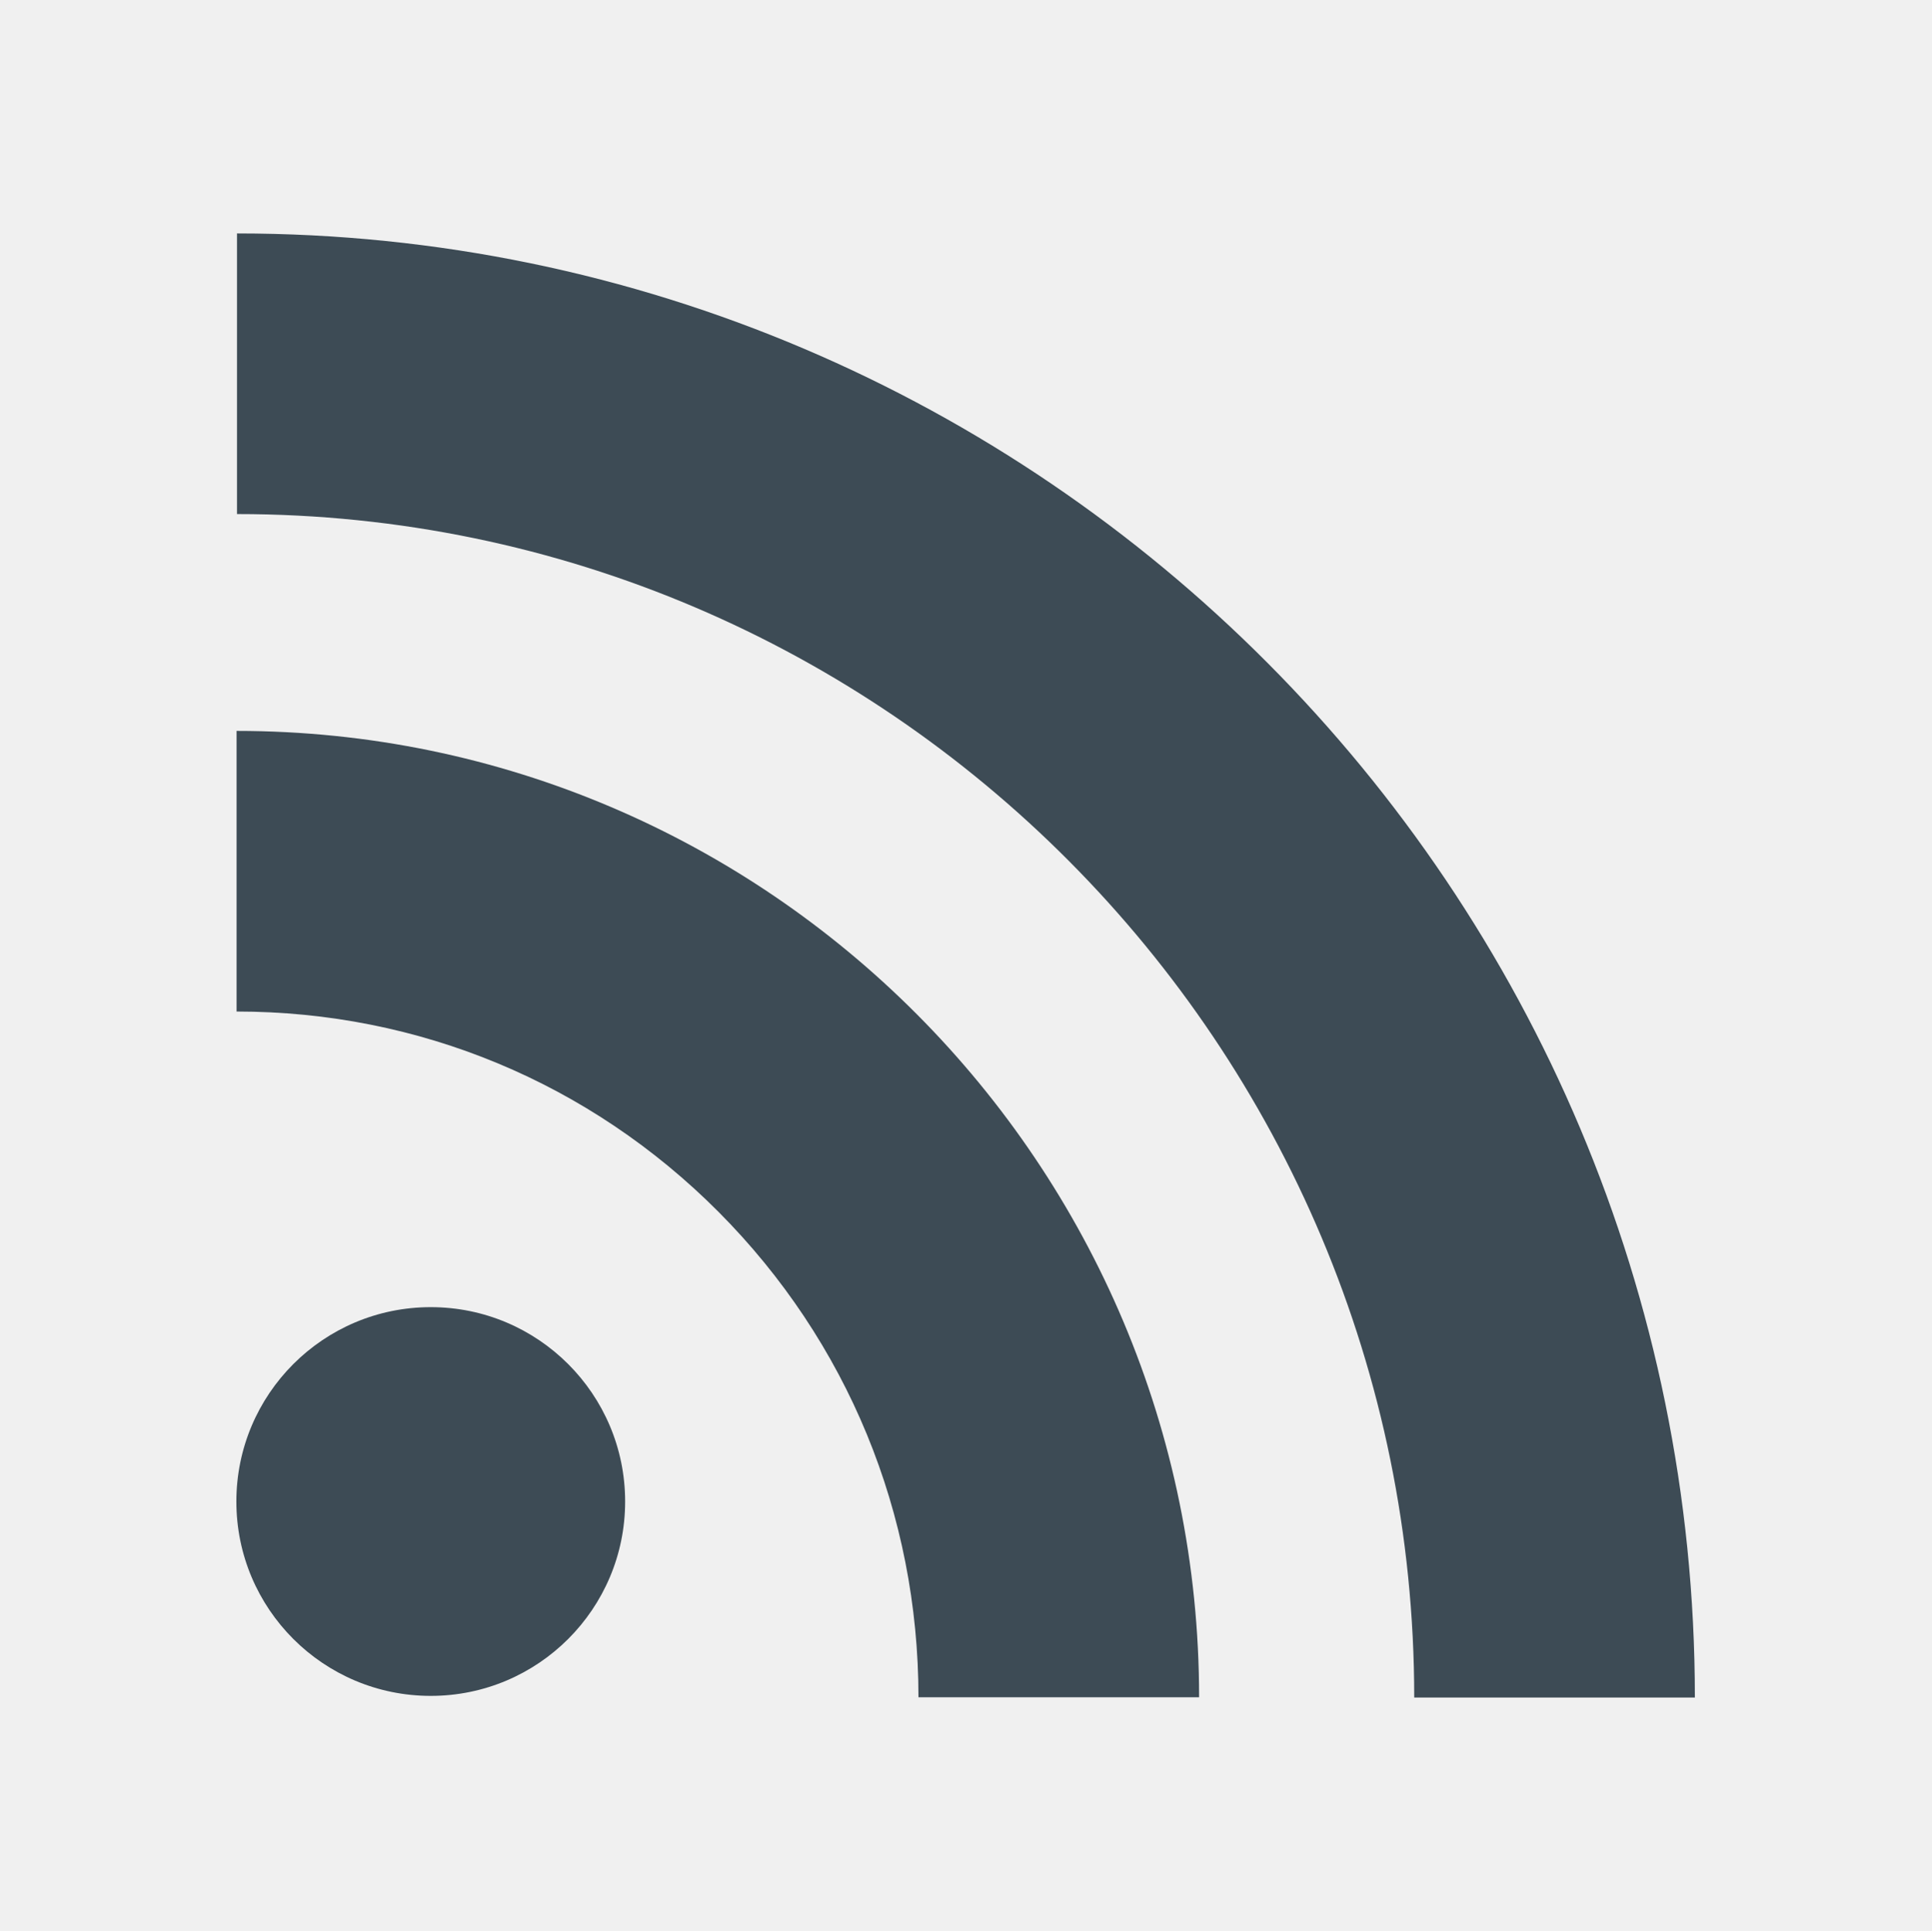
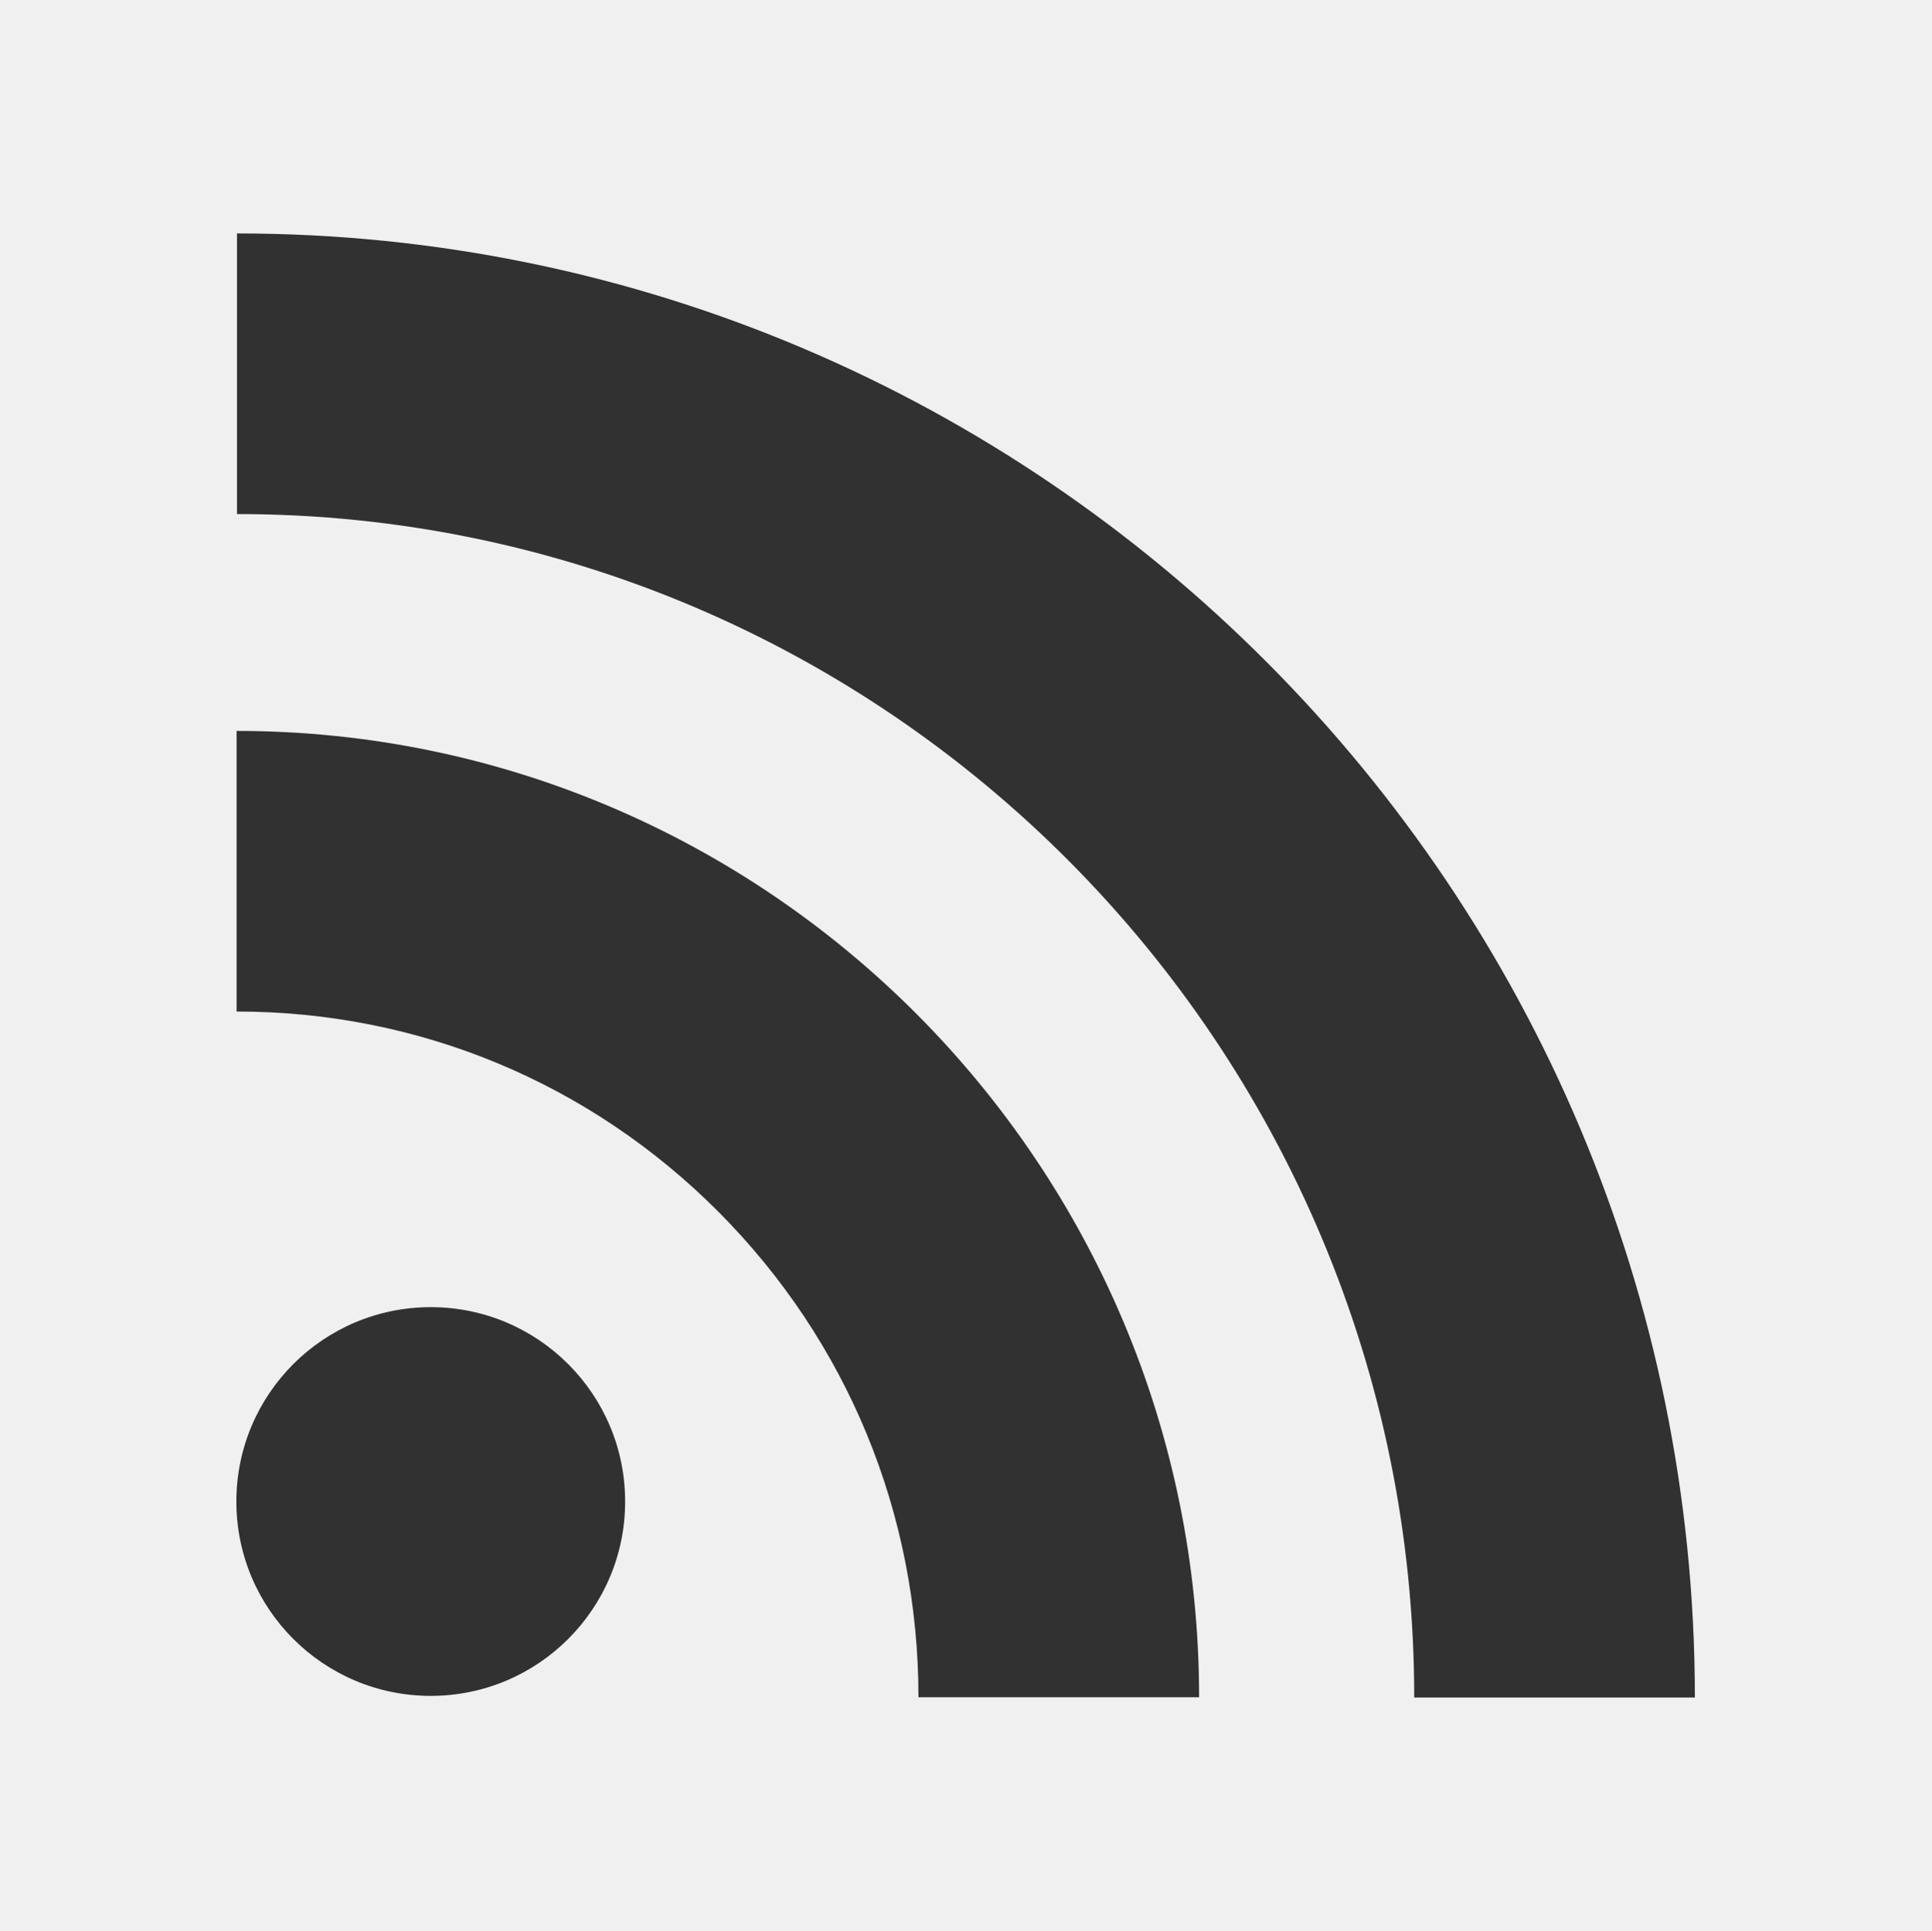
<svg xmlns="http://www.w3.org/2000/svg" version="1.1" id="Layer_1" x="0px" y="0px" width="283.465px" height="283.464px" viewBox="0 0 283.465 283.464" enable-background="new 0 0 283.465 283.464" xml:space="preserve">
  <g id="Facebook" display="none">
    <path display="inline" fill="#FFFFFF" d="M82.732,100.532h27V88.283v-12v-2.001c0-11.55,0.298-29.4,8.698-40.449   c8.85-11.702,21-19.65,41.901-19.65c34.048,0,48.4,4.849,48.4,4.849l-6.75,40.001c0,0-11.25-3.251-21.75-3.251   s-19.9,3.75-19.9,14.25v4.25v14.001v12.249h43.048l-3,39.05h-40.048v135.7h-50.6v-135.7h-27v-39.05H82.732z" />
  </g>
  <g id="Twitter" display="none">
    <path display="inline" fill="#FFFFFF" d="M270.232,67.508c-9.161,4.063-19.007,6.809-29.34,8.044   c10.546-6.322,18.646-16.333,22.461-28.263c-9.871,5.855-20.804,10.106-32.44,12.396c-9.318-9.928-22.595-16.131-37.288-16.131   c-28.212,0-51.085,22.872-51.085,51.084c0,4.003,0.451,7.903,1.322,11.642c-42.456-2.131-80.1-22.468-105.295-53.376   c-4.397,7.545-6.917,16.32-6.917,25.683c0,17.724,9.018,33.359,22.726,42.521c-8.374-0.266-16.251-2.564-23.138-6.391   c-0.005,0.214-0.005,0.427-0.005,0.643c0,24.751,17.609,45.398,40.978,50.092c-4.286,1.167-8.799,1.792-13.458,1.792   c-3.292,0-6.492-0.321-9.612-0.917c6.501,20.295,25.368,35.066,47.721,35.478c-17.483,13.702-39.51,21.868-63.445,21.868   c-4.124,0-8.189-0.241-12.186-0.715c22.607,14.494,49.46,22.954,78.309,22.954c93.965,0,145.349-77.844,145.349-145.351   c0-2.214-0.05-4.417-0.148-6.609C254.724,86.75,263.384,77.752,270.232,67.508z" />
  </g>
  <g id="YouTube" display="none">
    <g display="inline">
      <g>
        <path fill="#FFFFFF" d="M45.986,4h19.889l12.813,51.103h1.24L92.146,4h20.064L89.23,78.799v53.049H69.48V81.187L45.986,4z" />
        <path fill="#FFFFFF" d="M111.315,59.098c0-7.304,2.359-13.119,7.081-17.448c4.722-4.331,11.064-6.496,19.034-6.496     c7.256,0,13.202,2.284,17.836,6.849s6.953,10.44,6.953,17.629v48.709c0,8.073-2.278,14.406-6.82,19     c-4.543,4.595-10.801,6.891-18.767,6.891c-7.671,0-13.811-2.371-18.411-7.111c-4.604-4.741-6.906-11.12-6.906-19.132     C111.315,107.989,111.315,59.098,111.315,59.098z M129.36,109.755c0,2.598,0.622,4.6,1.872,6.014     c1.249,1.415,3.031,2.121,5.352,2.121c2.377,0,4.265-0.722,5.661-2.166c1.398-1.444,2.097-3.433,2.097-5.969V58.391     c0-2.061-0.716-3.726-2.143-4.992c-1.424-1.267-3.296-1.903-5.615-1.903c-2.141,0-3.879,0.636-5.218,1.903     c-1.339,1.266-2.006,2.931-2.006,4.992L129.36,109.755L129.36,109.755z" />
        <path fill="#FFFFFF" d="M227.15,37.538v94.31h-17.534v-10.411c-3.231,3.837-6.594,6.759-10.089,8.766     c-3.495,2.003-6.89,3.008-10.177,3.008c-4.054,0-7.112-1.401-9.168-4.21c-2.056-2.806-3.083-7.02-3.083-12.635V37.538h17.537     v72.295c0,2.237,0.364,3.853,1.1,4.854c0.734,1.001,1.924,1.502,3.57,1.502c1.294,0,2.919-0.663,4.89-1.986     c1.967-1.327,3.773-3.018,5.42-5.078V37.538H227.15z" />
      </g>
      <g>
        <path fill="#FFFFFF" d="M93.069,172.587H44v15.024h16.541V276.1H76.53v-88.488h16.539V172.587z M119.201,257.701     c-1.331,1.672-2.795,3.04-4.388,4.112c-1.594,1.072-2.912,1.606-3.961,1.606c-1.331,0-2.295-0.403-2.889-1.216     c-0.594-0.806-0.892-2.116-0.892-3.927V199.74H92.876v63.823c0,4.548,0.832,7.955,2.497,10.232     c1.664,2.271,4.14,3.406,7.42,3.406c2.664,0,5.41-0.813,8.238-2.433c2.833-1.626,5.554-3.991,8.17-7.098v8.429h14.197v-76.36     h-14.197V257.701z M174.209,198.774c-2.201,0-4.377,0.607-6.532,1.82c-2.149,1.217-4.179,2.984-6.092,5.314v-33.321h-14.336     V276.1h14.336v-5.869c1.865,2.324,3.887,4.044,6.06,5.16c2.176,1.116,4.65,1.674,7.425,1.674c4.206,0,7.421-1.439,9.646-4.32     c2.221-2.88,3.335-7.037,3.335-12.466v-42.361c0-6.237-1.185-10.99-3.553-14.251     C182.132,200.409,178.701,198.774,174.209,198.774z M173.439,258.202c0,2.435-0.412,4.191-1.229,5.263     c-0.819,1.074-2.095,1.609-3.83,1.609c-1.206,0-2.35-0.272-3.435-0.822c-1.086-0.546-2.207-1.442-3.36-2.685v-47.584     c0.965-1.05,1.938-1.823,2.928-2.325c0.986-0.5,1.987-0.753,2.998-0.753c1.924,0,3.397,0.668,4.408,2.006     c1.016,1.335,1.521,3.29,1.521,5.865L173.439,258.202L173.439,258.202z M240.521,239.712v-19.441     c0-7.248-1.743-12.801-5.229-16.665c-3.485-3.863-8.477-5.794-14.973-5.794c-6.352,0-11.535,2.087-15.543,6.258     c-4.016,4.172-6.021,9.572-6.021,16.201v34.272c0,7.352,1.83,13.126,5.482,17.326c3.652,4.197,8.656,6.298,15.009,6.298     c7.068,0,12.381-1.983,15.939-5.943s5.335-9.855,5.335-17.681v-5.734h-14.609v5.305c0,4.493-0.469,7.4-1.406,8.715     c-0.939,1.312-2.584,1.97-4.935,1.97c-2.265,0-3.86-0.772-4.798-2.331c-0.938-1.552-1.406-4.338-1.406-8.354v-14.401h27.155     V239.712z M213.367,220.128c0-3.195,0.492-5.485,1.48-6.87c0.983-1.387,2.605-2.078,4.864-2.078c2.162,0,3.734,0.691,4.722,2.078     c0.984,1.385,1.479,3.675,1.479,6.87v7.732h-12.545V220.128z" />
        <path fill="#FFFFFF" d="M93.069,173.69H44v15.024h16.541v88.487H76.53v-88.487h16.539V173.69z M119.201,258.805     c-1.331,1.669-2.795,3.041-4.388,4.111c-1.594,1.071-2.912,1.605-3.961,1.605c-1.331,0-2.295-0.403-2.889-1.213     s-0.892-2.119-0.892-3.931V200.84H92.876v63.828c0,4.545,0.832,7.956,2.497,10.228c1.664,2.273,4.14,3.408,7.42,3.408     c2.664,0,5.41-0.812,8.238-2.432c2.833-1.626,5.554-3.993,8.17-7.098v8.427h14.197V200.84h-14.197V258.805z M174.209,199.878     c-2.201,0-4.377,0.604-6.532,1.817c-2.149,1.216-4.179,2.988-6.092,5.316V173.69h-14.336v103.512h14.336v-5.868     c1.865,2.324,3.887,4.044,6.06,5.163c2.176,1.112,4.65,1.671,7.425,1.671c4.206,0,7.421-1.437,9.646-4.322     c2.221-2.879,3.335-7.035,3.335-12.463V219.02c0-6.236-1.185-10.989-3.553-14.247     C182.132,201.512,178.701,199.878,174.209,199.878z M173.439,259.307c0,2.432-0.412,4.188-1.229,5.261     c-0.819,1.072-2.095,1.608-3.83,1.608c-1.206,0-2.35-0.272-3.435-0.821c-1.086-0.547-2.207-1.444-3.36-2.687v-47.583     c0.965-1.05,1.938-1.825,2.928-2.328c0.986-0.497,1.987-0.75,2.998-0.75c1.924,0,3.397,0.669,4.408,2.006     c1.016,1.336,1.521,3.29,1.521,5.864L173.439,259.307L173.439,259.307z M240.521,240.813v-19.439     c0-7.247-1.743-12.801-5.229-16.667c-3.485-3.862-8.477-5.793-14.973-5.793c-6.352,0-11.535,2.087-15.543,6.259     c-4.016,4.174-6.021,9.572-6.021,16.201v34.272c0,7.352,1.83,13.126,5.482,17.326c3.652,4.197,8.656,6.298,15.009,6.298     c7.068,0,12.381-1.981,15.939-5.943c3.558-3.957,5.335-9.853,5.335-17.681v-5.736h-14.609v5.306c0,4.497-0.469,7.402-1.406,8.714     c-0.939,1.314-2.584,1.97-4.935,1.97c-2.265,0-3.86-0.772-4.798-2.33c-0.938-1.551-1.406-4.337-1.406-8.354v-14.402h27.155     V240.813z M213.367,221.23c0-3.196,0.492-5.484,1.48-6.869c0.983-1.386,2.605-2.078,4.864-2.078c2.162,0,3.734,0.692,4.722,2.078     c0.984,1.385,1.479,3.673,1.479,6.869v7.731h-12.545V221.23z" />
      </g>
    </g>
  </g>
  <g id="RSS">
    <g id="lines__x003C_Group_x003E_">
-       <path id="circle" fill="#3D4B55" d="M91.757,220.423c0,15.758-12.778,28.528-28.533,28.528c-15.753,0-28.531-12.771-28.531-28.528    c0-15.761,12.778-28.537,28.531-28.537C78.979,191.886,91.757,204.663,91.757,220.423z" />
+       <path id="circle" fill="#313131" d="M91.757,220.423c0,15.758-12.778,28.528-28.533,28.528c-15.753,0-28.531-12.771-28.531-28.528    c0-15.761,12.778-28.537,28.531-28.537C78.979,191.886,91.757,204.663,91.757,220.423z" />
      <g>
-         <path fill="#3D4B55" d="M34.726,148.489c26.738,0,51.864,10.45,70.752,29.426c18.917,19.008,29.333,44.306,29.333,71.237h41.193     c0-78.219-63.378-141.857-141.278-141.857C34.726,107.295,34.726,148.489,34.726,148.489z" />
+         <path fill="#313131" d="M34.726,148.489c26.738,0,51.864,10.45,70.752,29.426c18.917,19.008,29.333,44.306,29.333,71.237h41.193     c0-78.219-63.378-141.857-141.278-141.857C34.726,107.295,34.726,148.489,34.726,148.489z" />
      </g>
      <g>
-         <path fill="#3D4B55" d="M34.786,75.462c95.278,0,172.793,77.937,172.793,173.733h41.194     c0-118.509-95.995-214.927-213.987-214.927C34.786,34.268,34.786,75.462,34.786,75.462z" />
+         <path fill="#313131" d="M34.786,75.462c95.278,0,172.793,77.937,172.793,173.733h41.194     c0-118.509-95.995-214.927-213.987-214.927C34.786,34.268,34.786,75.462,34.786,75.462z" />
      </g>
    </g>
  </g>
</svg>
